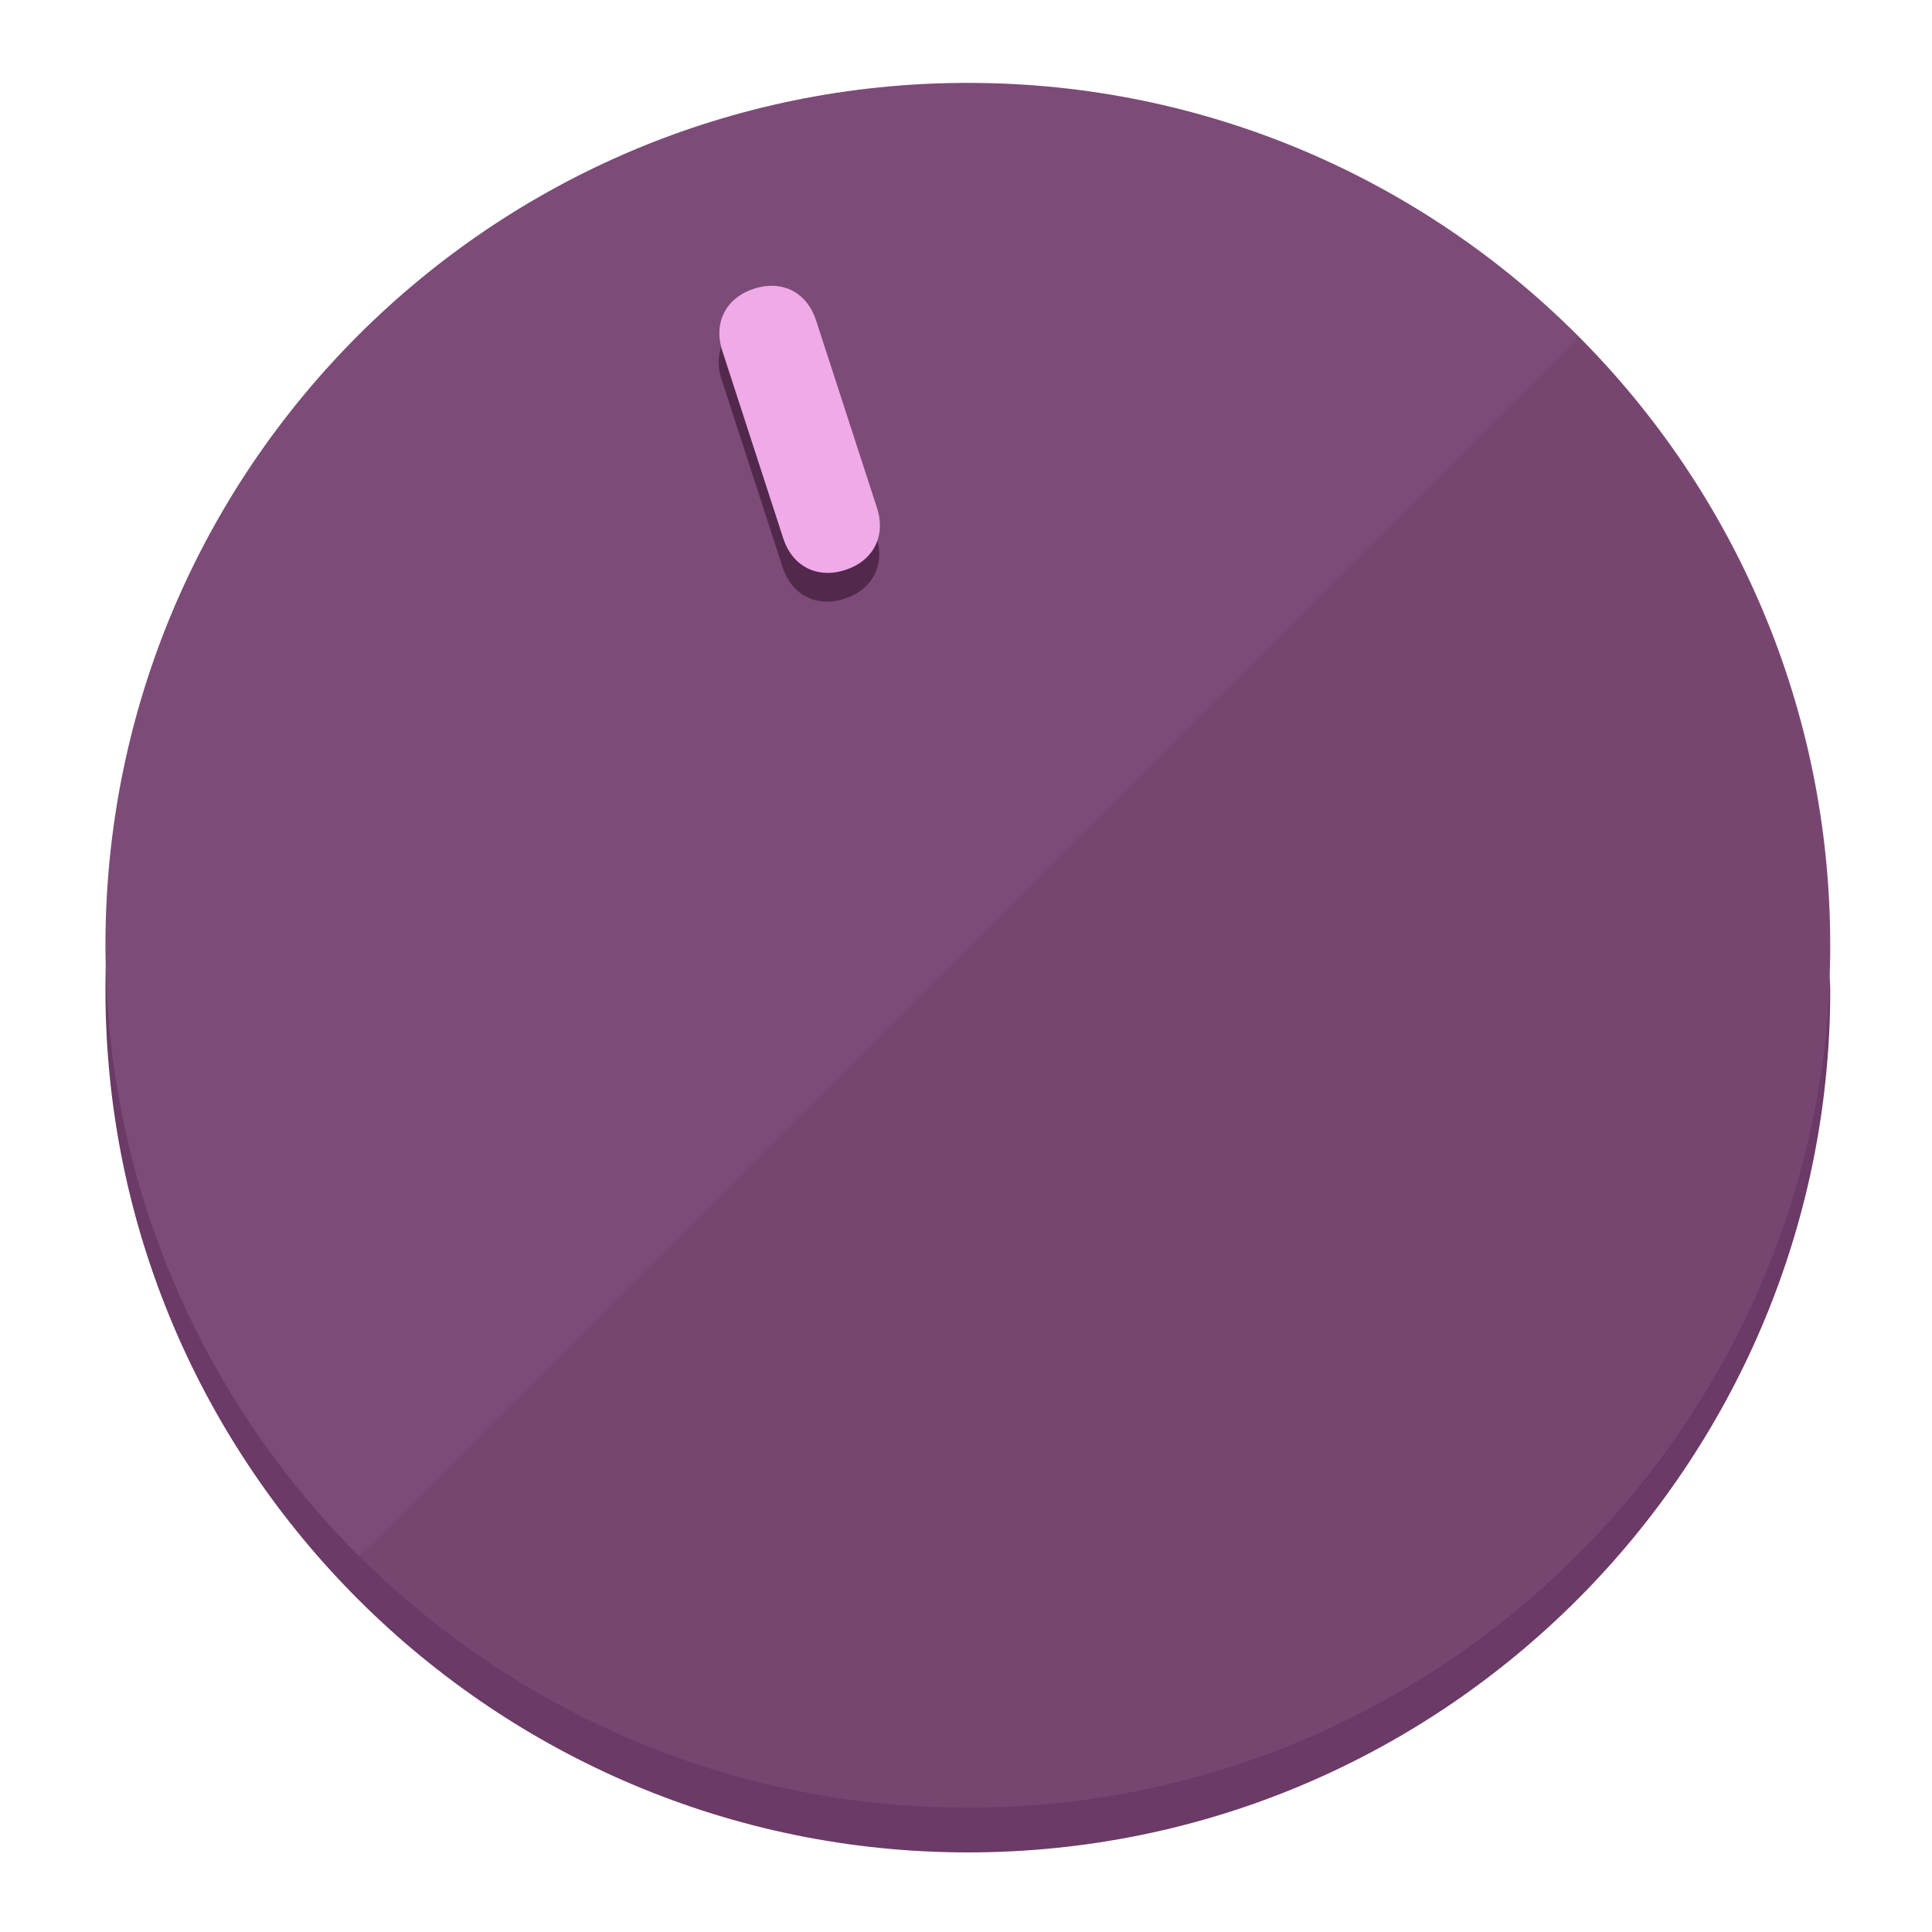
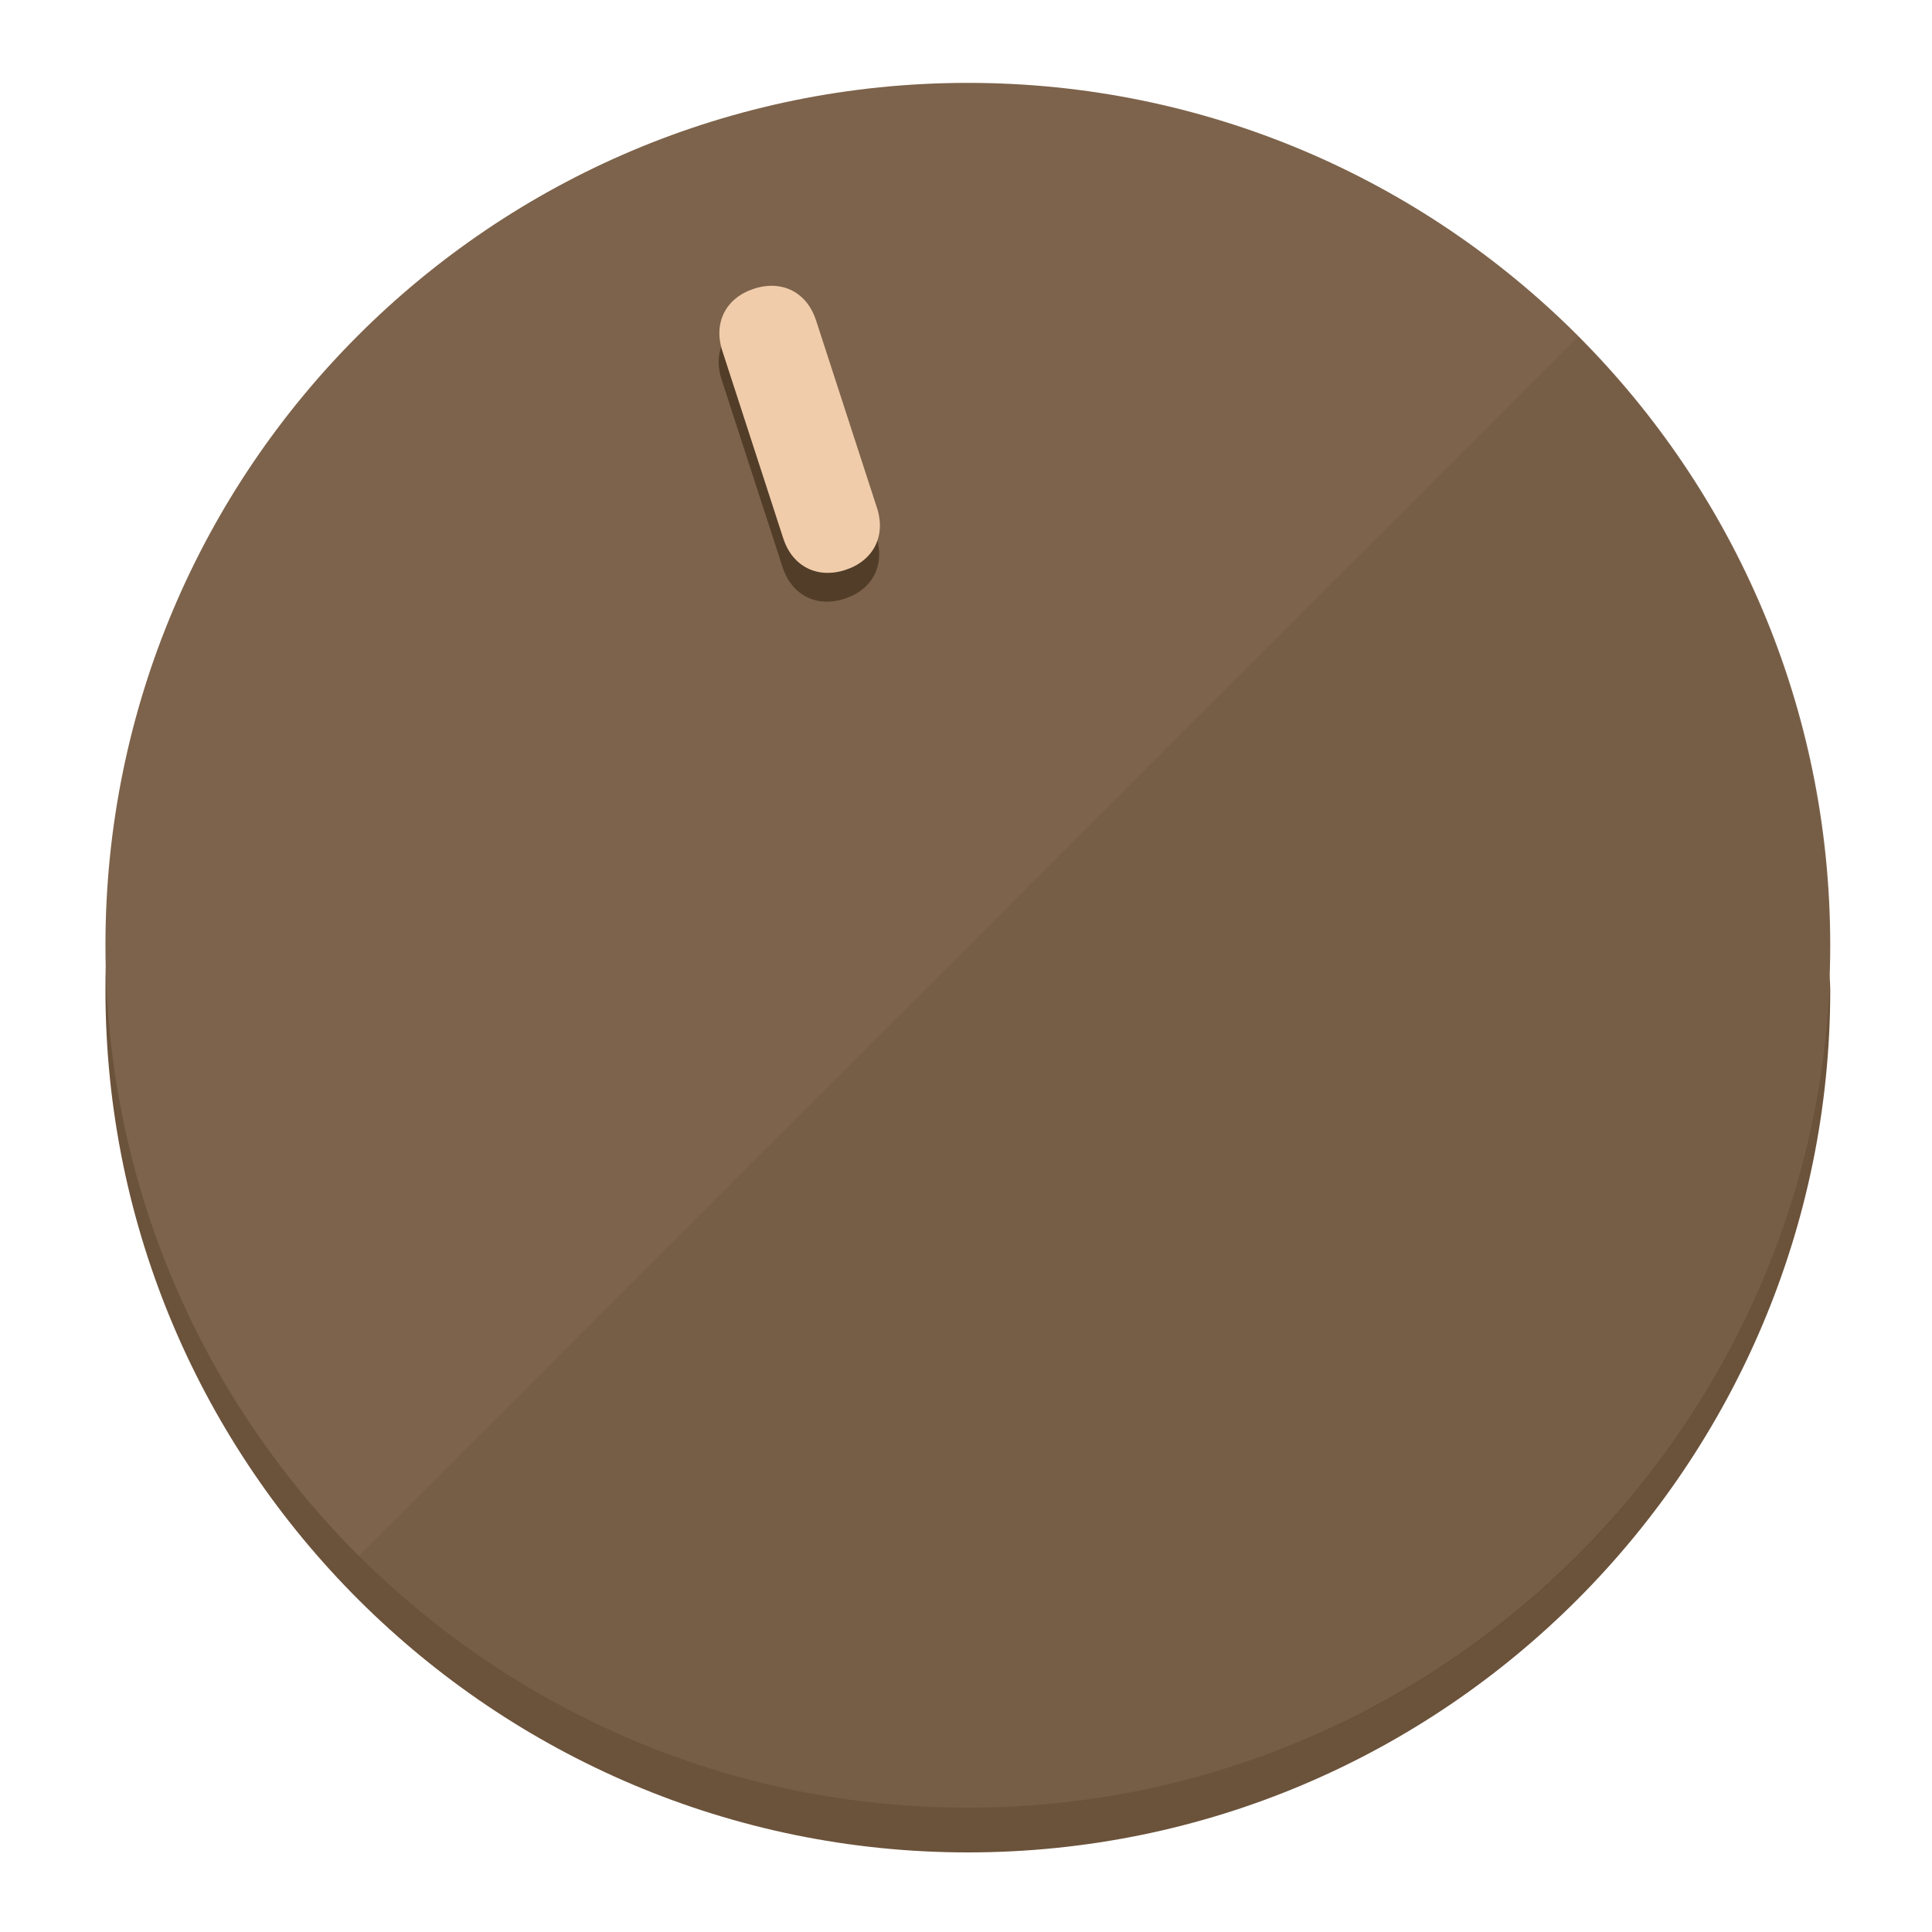
<svg xmlns="http://www.w3.org/2000/svg" height="120px" width="120px" version="1.1" id="Layer_1" viewBox="0 0 496.8 496.8" xml:space="preserve">
  <defs id="defs23" />
  <g id="g3158">
-     <path style="display:inline;fill:#6B3A66;fill-opacity:1;stroke-width:1.584" d="m 248.875,445.92 c 116.582,0 212.89,-91.238 220.493,-205.286 0,5.069 1.267,8.87 1.267,13.939 0,121.651 -98.842,221.76 -221.76,221.76 -121.651,0 -221.76,-98.842 -221.76,-221.76 0,-5.069 0,-8.87 1.267,-13.939 7.603,114.048 103.91,205.286 220.493,205.286 z" id="path8" />
-     <circle style="display:inline;fill:#7D4B77;fill-opacity:1;stroke-width:1.584" cx="248.875" cy="243.071" r="221.76" id="circle12" />
-     <path style="display:inline;fill:#52294D;fill-opacity:0.154;stroke-width:1.587" d="m 405.744,86.606 c 86.308,86.308 86.308,227.193 0,313.5 -86.308,86.308 -227.193,86.308 -313.5,0" id="path14" />
+     <path style="display:inline;fill:#6B523A;fill-opacity:1;stroke-width:1.584" d="m 248.875,445.92 c 116.582,0 212.89,-91.238 220.493,-205.286 0,5.069 1.267,8.87 1.267,13.939 0,121.651 -98.842,221.76 -221.76,221.76 -121.651,0 -221.76,-98.842 -221.76,-221.76 0,-5.069 0,-8.87 1.267,-13.939 7.603,114.048 103.91,205.286 220.493,205.286 z" id="path8" />
+     <circle style="display:inline;fill:#7D634B;fill-opacity:1;stroke-width:1.584" cx="248.875" cy="243.071" r="221.76" id="circle12" />
+     <path style="display:inline;fill:#523D29;fill-opacity:0.154;stroke-width:1.587" d="m 405.744,86.606 c 86.308,86.308 86.308,227.193 0,313.5 -86.308,86.308 -227.193,86.308 -313.5,0" id="path14" />
  </g>
  <g id="g3198">
    <circle style="display:none;fill:#000000;fill-opacity:0;stroke-width:1.584" cx="161.035" cy="308.441" r="221.76" id="circle12-3" transform="rotate(-18)" />
-     <path style="display:inline;fill:#52294D;fill-opacity:1;stroke-width:1.584" d="m 225.329,137.988 c 2.35,7.231 -0.905,13.618 -8.136,15.968 v 0 c -7.231,2.35 -13.618,-0.905 -15.968,-8.136 L 185.562,97.613 c -2.349,-7.231 0.905,-13.618 8.136,-15.968 v 0 c 7.231,-2.35 13.618,0.905 15.968,8.136 z" id="path3789" />
-     <path style="display:inline;fill:#F0AAE8;stroke-width:1.584" d="m 225.506,130.588 c 2.35,7.231 -0.905,13.618 -8.136,15.968 v 0 c -7.231,2.35 -13.618,-0.905 -15.968,-8.136 L 185.739,90.213 c -2.35,-7.231 0.905,-13.618 8.136,-15.968 v 0 c 7.231,-2.35 13.618,0.905 15.968,8.136 z" id="path915" />
+     <path style="display:inline;fill:#523D29;fill-opacity:1;stroke-width:1.584" d="m 225.329,137.988 c 2.35,7.231 -0.905,13.618 -8.136,15.968 v 0 c -7.231,2.35 -13.618,-0.905 -15.968,-8.136 L 185.562,97.613 c -2.349,-7.231 0.905,-13.618 8.136,-15.968 v 0 c 7.231,-2.35 13.618,0.905 15.968,8.136 z" id="path3789" />
+     <path style="display:inline;fill:#F0CCAA;stroke-width:1.584" d="m 225.506,130.588 c 2.35,7.231 -0.905,13.618 -8.136,15.968 v 0 c -7.231,2.35 -13.618,-0.905 -15.968,-8.136 L 185.739,90.213 c -2.35,-7.231 0.905,-13.618 8.136,-15.968 v 0 c 7.231,-2.35 13.618,0.905 15.968,8.136 z" id="path915" />
  </g>
</svg>
